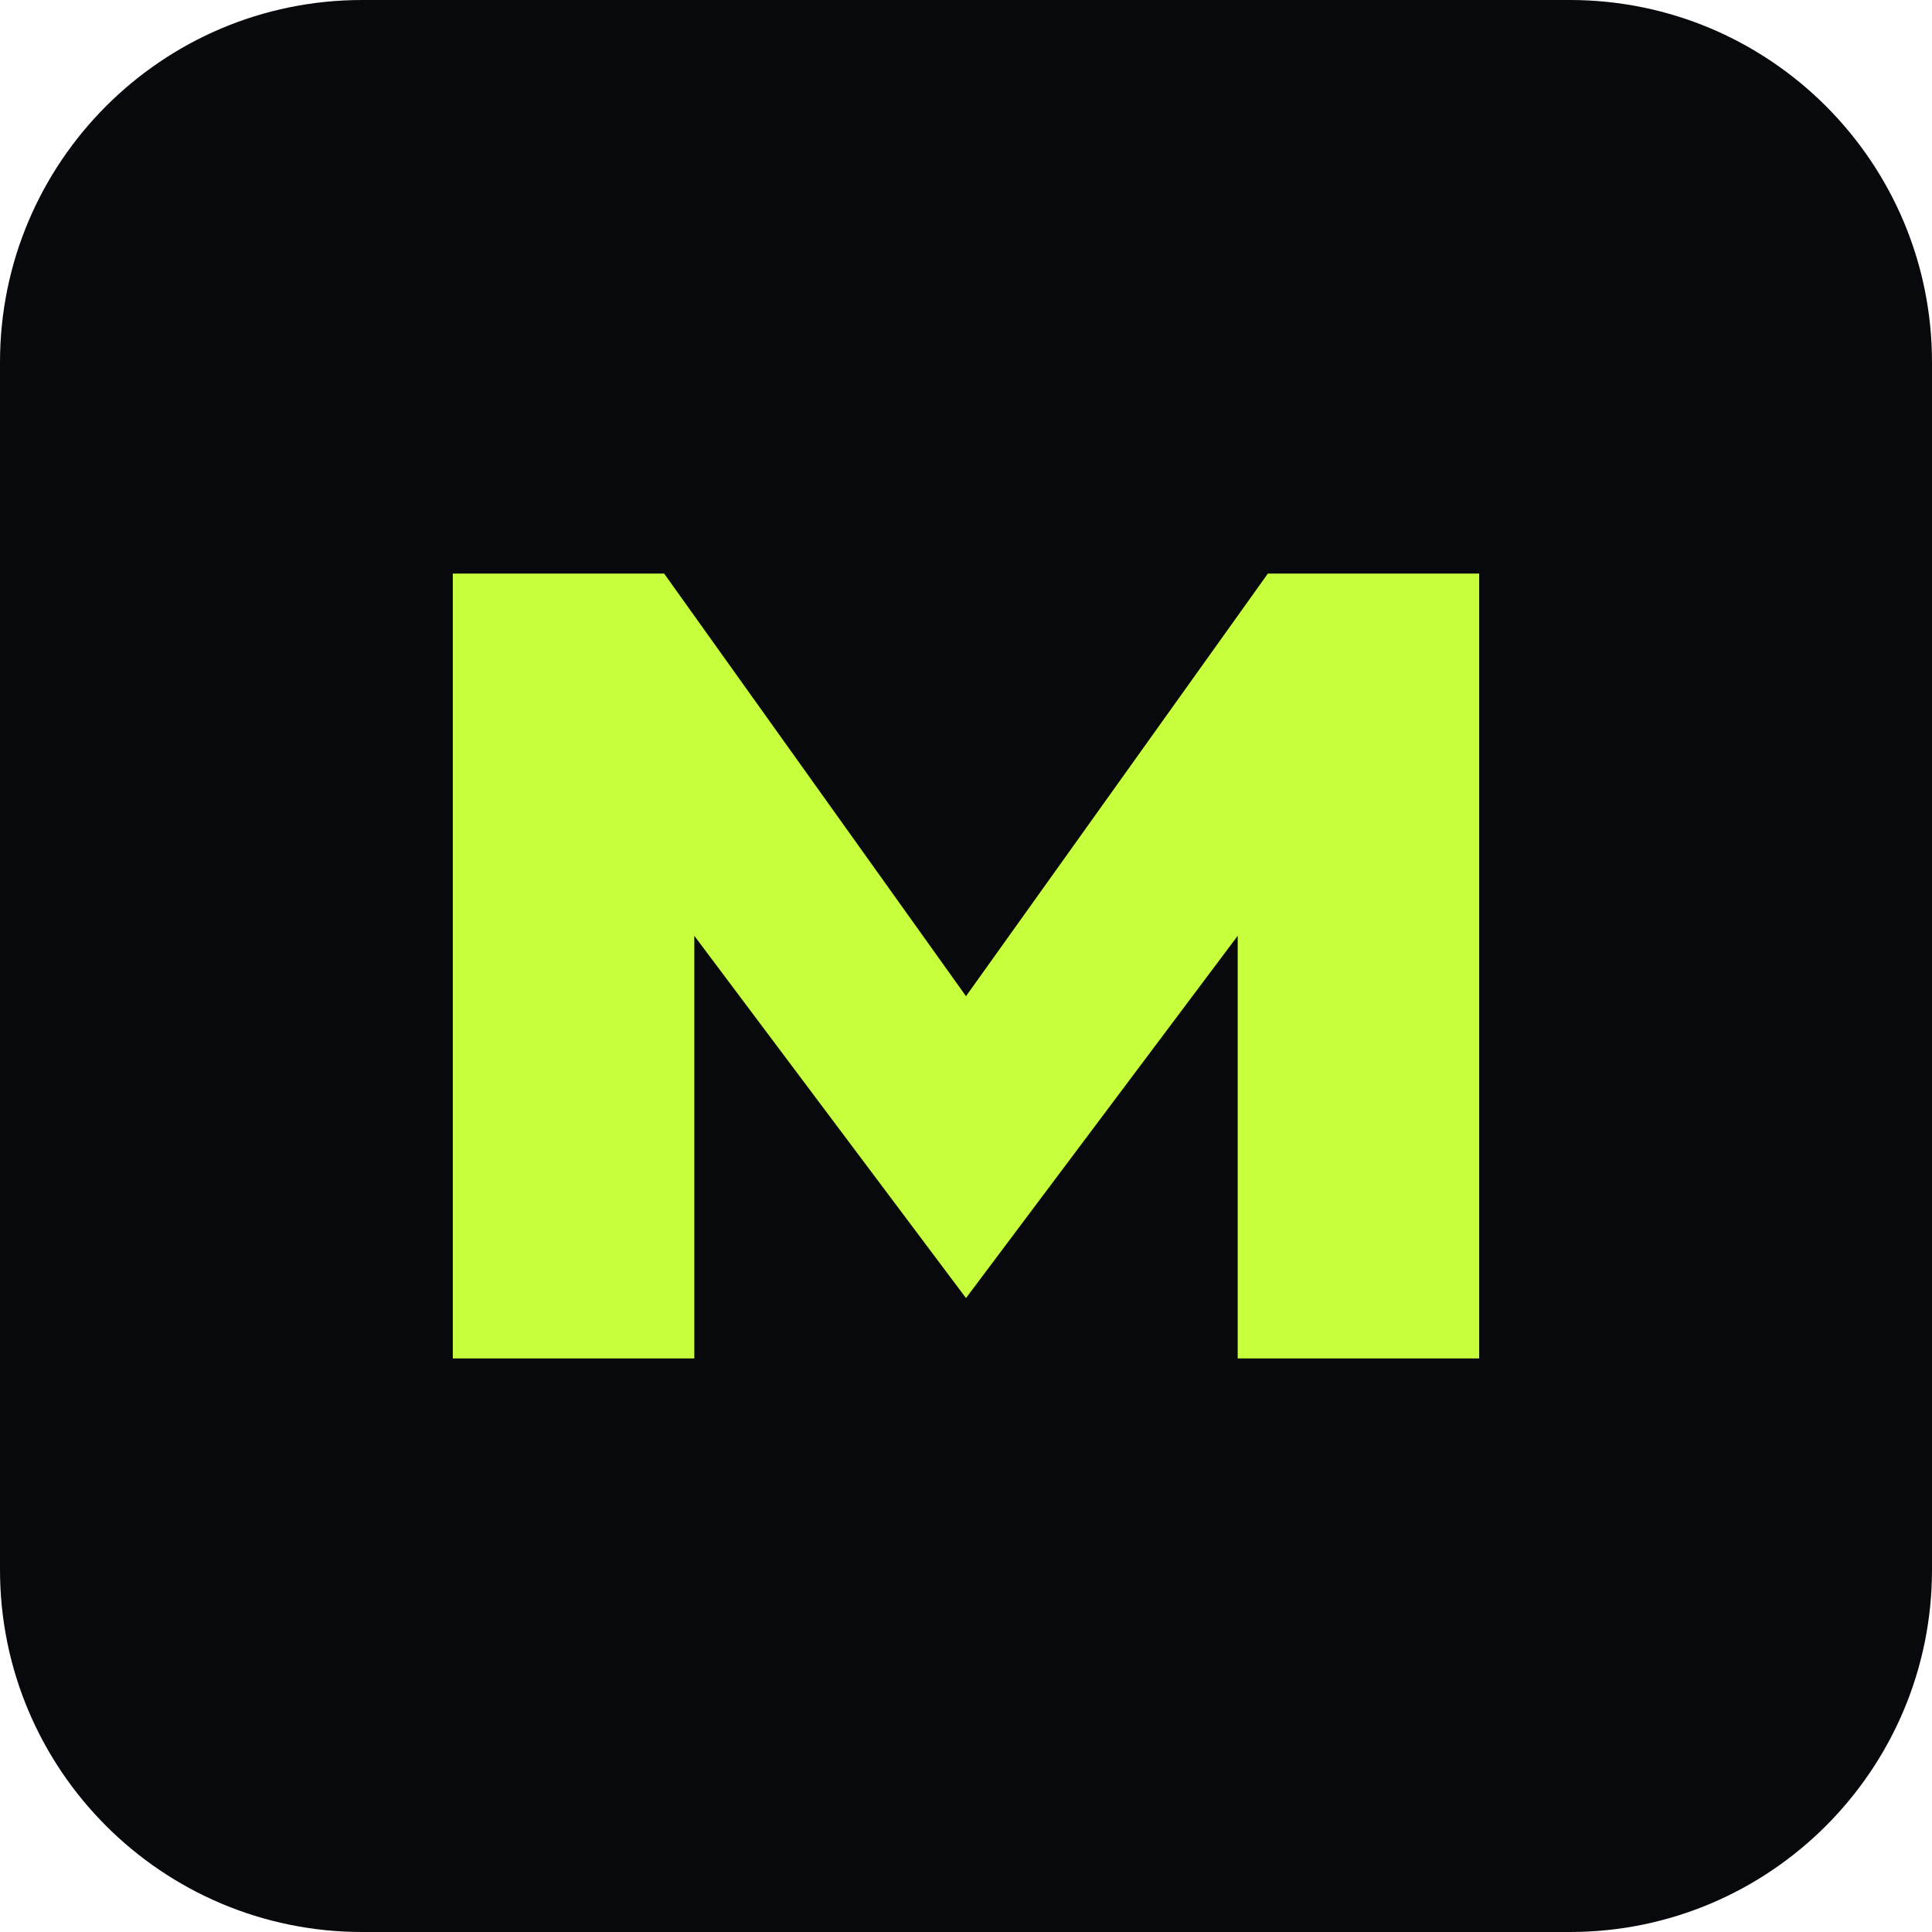
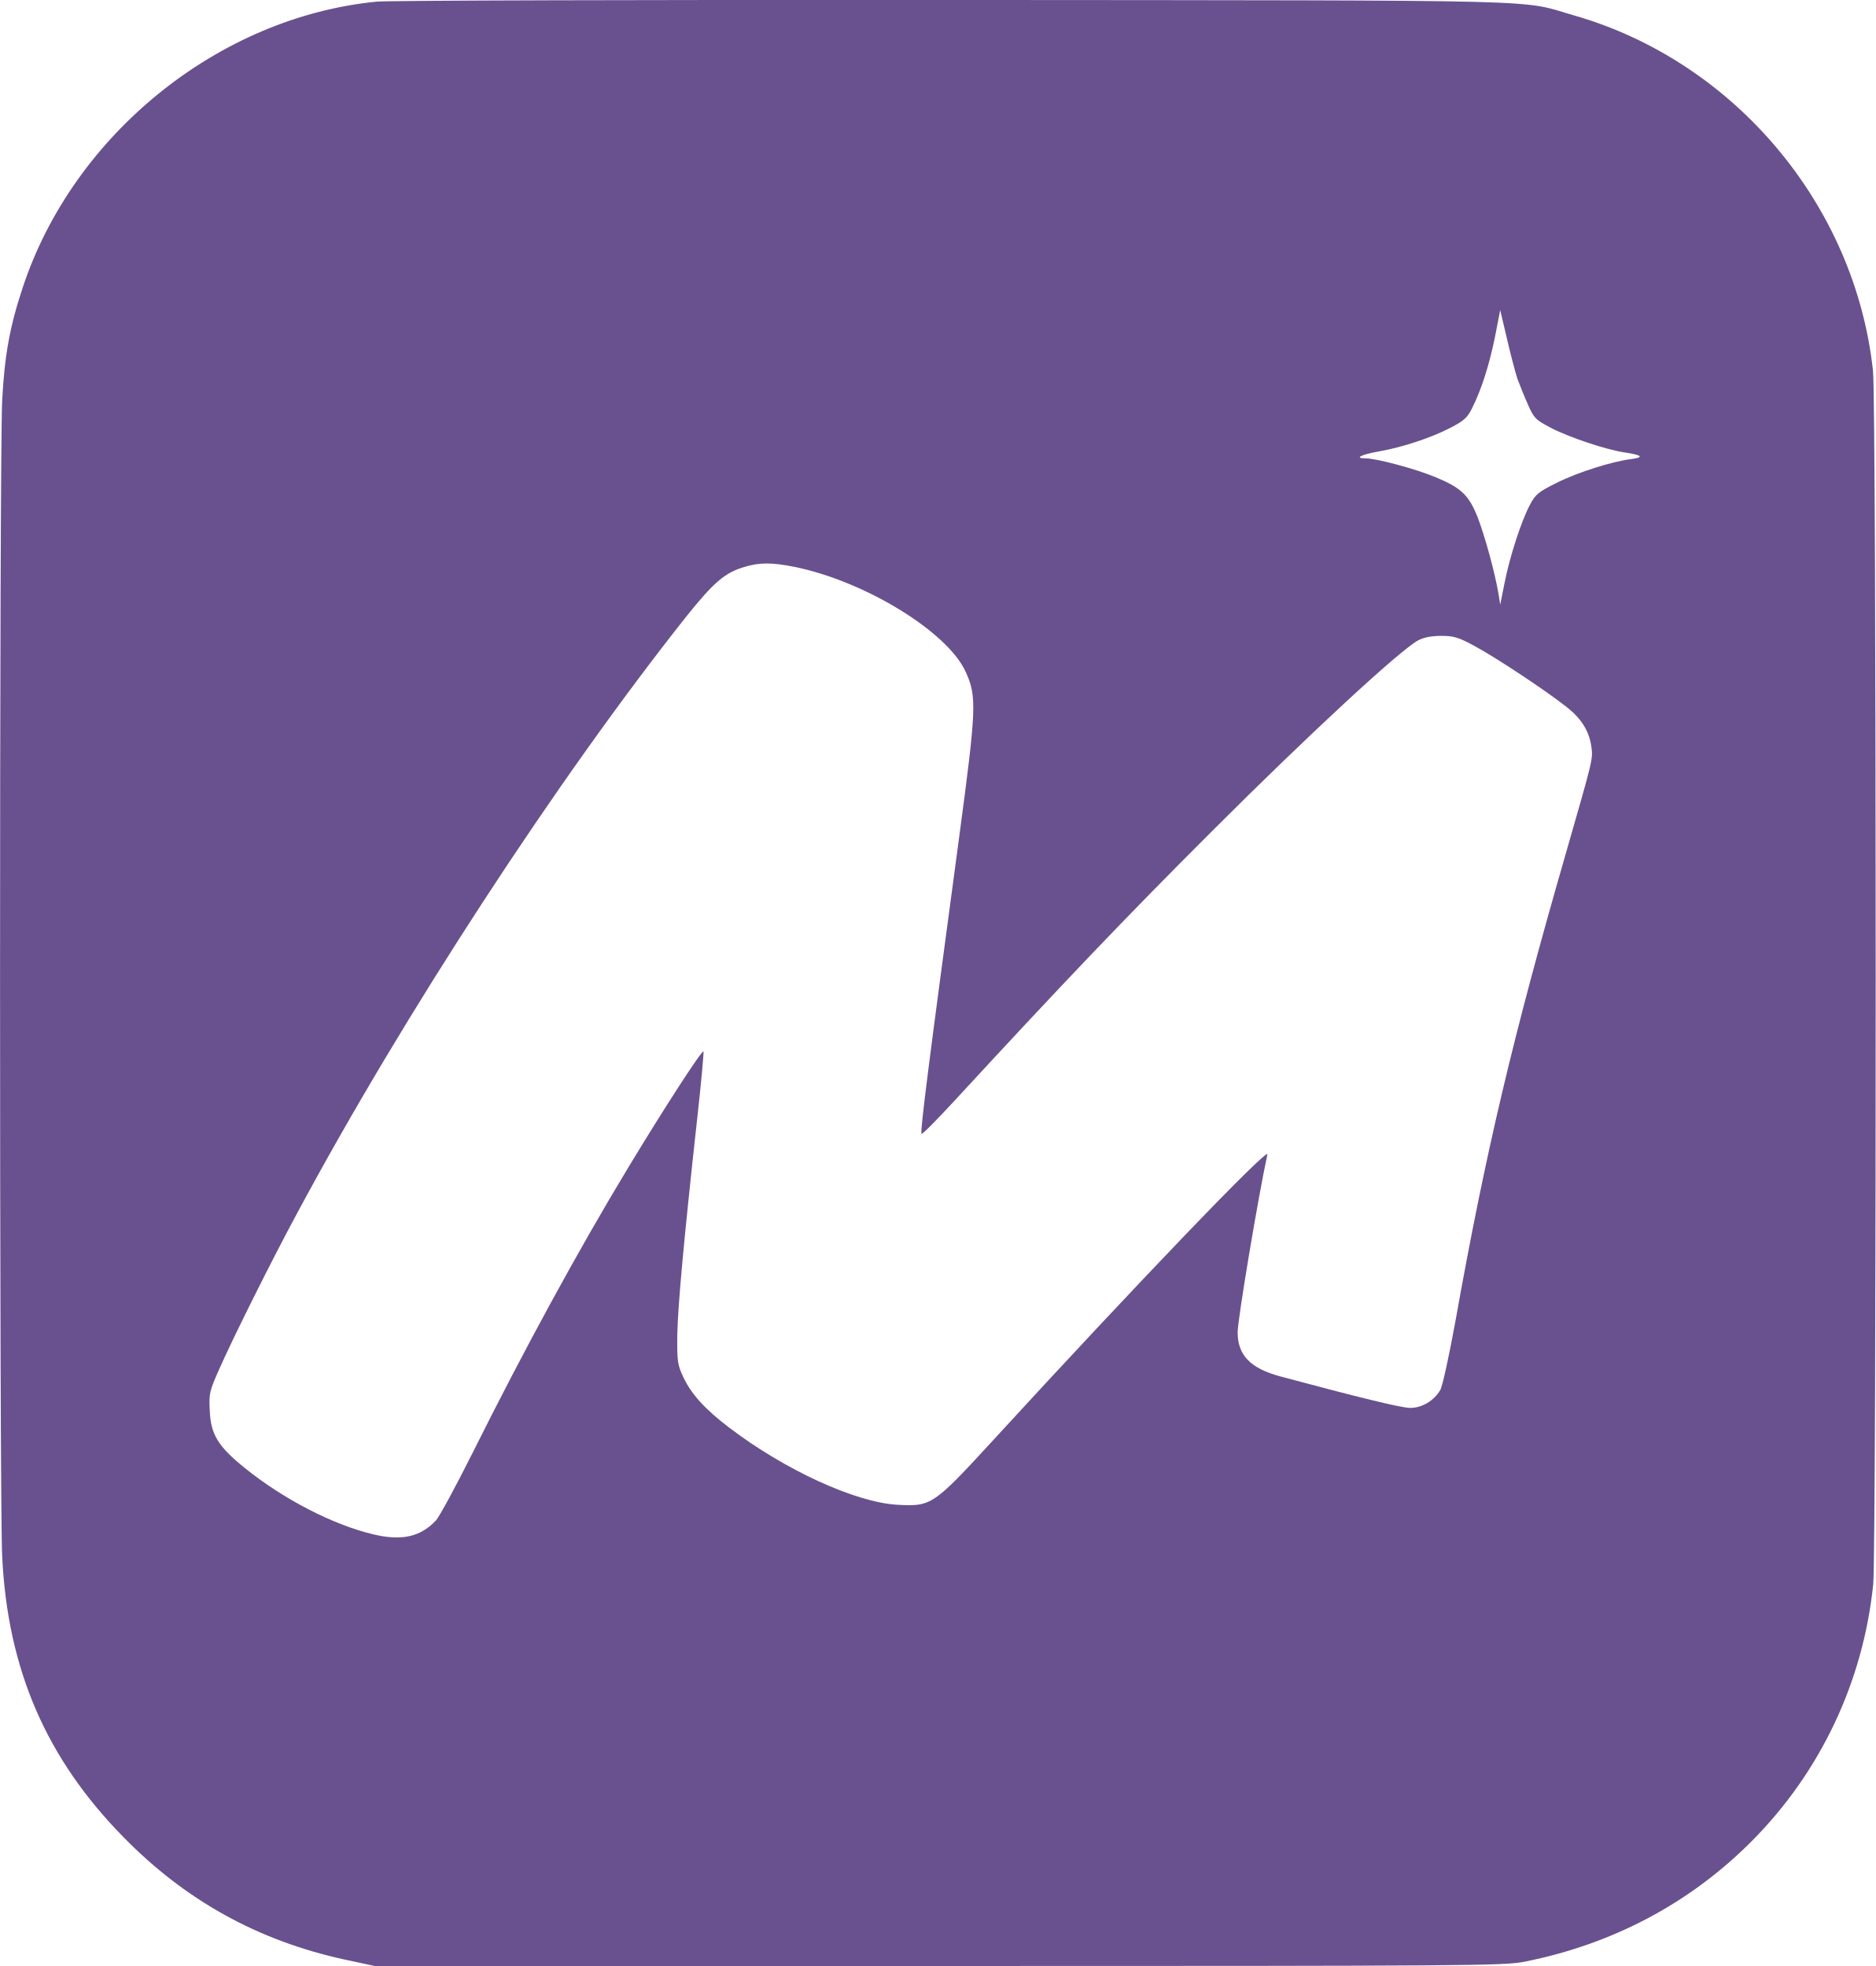
- <svg xmlns="http://www.w3.org/2000/svg" viewBox="0 0 64 64">
-   <rect width="64" height="64" rx="12" fill="#07090d" />
-   <path d="M15 45V19h7l10 14 10-14h7v26h-8V31l-9 12-9-12v14z" fill="#c8ff3d" />
+ <svg xmlns="http://www.w3.org/2000/svg" version="1.0" width="787.964pt" height="826.089pt" viewBox="0 0 787.964 826.089" preserveAspectRatio="xMidYMid meet">
+   <g transform="translate(-16.07876,847.5892) scale(0.1,-0.1)" fill="#69518f" stroke="none">
+     <path d="M1743 8469 c-663 -65 -1273 -557 -1486 -1199 -55 -165 -77 -287 -87 -475 -12 -221 -12 -4624 0 -4860 23 -474 185 -848 509 -1178 261 -267 567 -436 930 -515 l126 -27 2370 0 c2237 0 2375 1 2460 18 372 74 697 247 956 508 288 290 467 669 509 1078 14 144 14 4965 -1 5099 -75 696 -581 1298 -1252 1492 -241 69 -20 64 -2612 66 -1287 1 -2377 -2 -2422 -7z m4792 -1584 c10 -27 30 -77 45 -110 25 -57 32 -63 96 -97 77 -40 233 -92 309 -103 74 -11 84 -21 29 -28 -81 -10 -224 -55 -314 -100 -76 -38 -88 -47 -112 -92 -35 -65 -85 -217 -107 -330 l-18 -90 -7 45 c-15 89 -58 246 -88 323 -37 93 -69 123 -177 168 -84 35 -248 79 -294 79 -49 0 -18 16 56 29 98 17 222 58 300 99 57 29 72 43 91 81 40 79 73 183 97 301 l22 113 28 -119 c15 -65 35 -141 44 -169z m-3037 -791 c296 -60 642 -272 719 -440 48 -105 46 -152 -28 -704 -127 -944 -163 -1225 -157 -1238 2 -5 63 57 137 137 445 483 721 773 1090 1141 401 401 783 754 859 795 25 13 56 19 98 19 52 0 72 -6 140 -43 91 -49 302 -189 386 -256 63 -49 95 -102 104 -167 7 -52 8 -47 -109 -454 -220 -763 -336 -1252 -462 -1959 -27 -147 -54 -273 -64 -290 -26 -45 -77 -75 -126 -75 -37 0 -220 45 -548 133 -124 34 -177 89 -177 185 0 52 86 568 125 747 8 37 -549 -543 -1157 -1206 -246 -268 -256 -274 -397 -266 -177 10 -473 146 -708 325 -101 77 -158 140 -191 210 -25 53 -27 66 -26 177 2 120 27 396 84 914 17 151 28 276 26 279 -7 6 -168 -243 -313 -483 -213 -352 -440 -769 -658 -1206 -70 -140 -139 -267 -153 -282 -65 -69 -144 -87 -264 -58 -168 40 -376 147 -538 278 -113 91 -144 141 -148 242 -4 71 -1 82 38 170 54 124 225 467 330 661 449 836 1091 1820 1632 2503 116 145 163 186 244 210 64 20 118 20 212 1z" />
+   </g>
+   <style>@media (prefers-color-scheme: dark) { g { fill: #dfc8f8; } }</style>
</svg>
